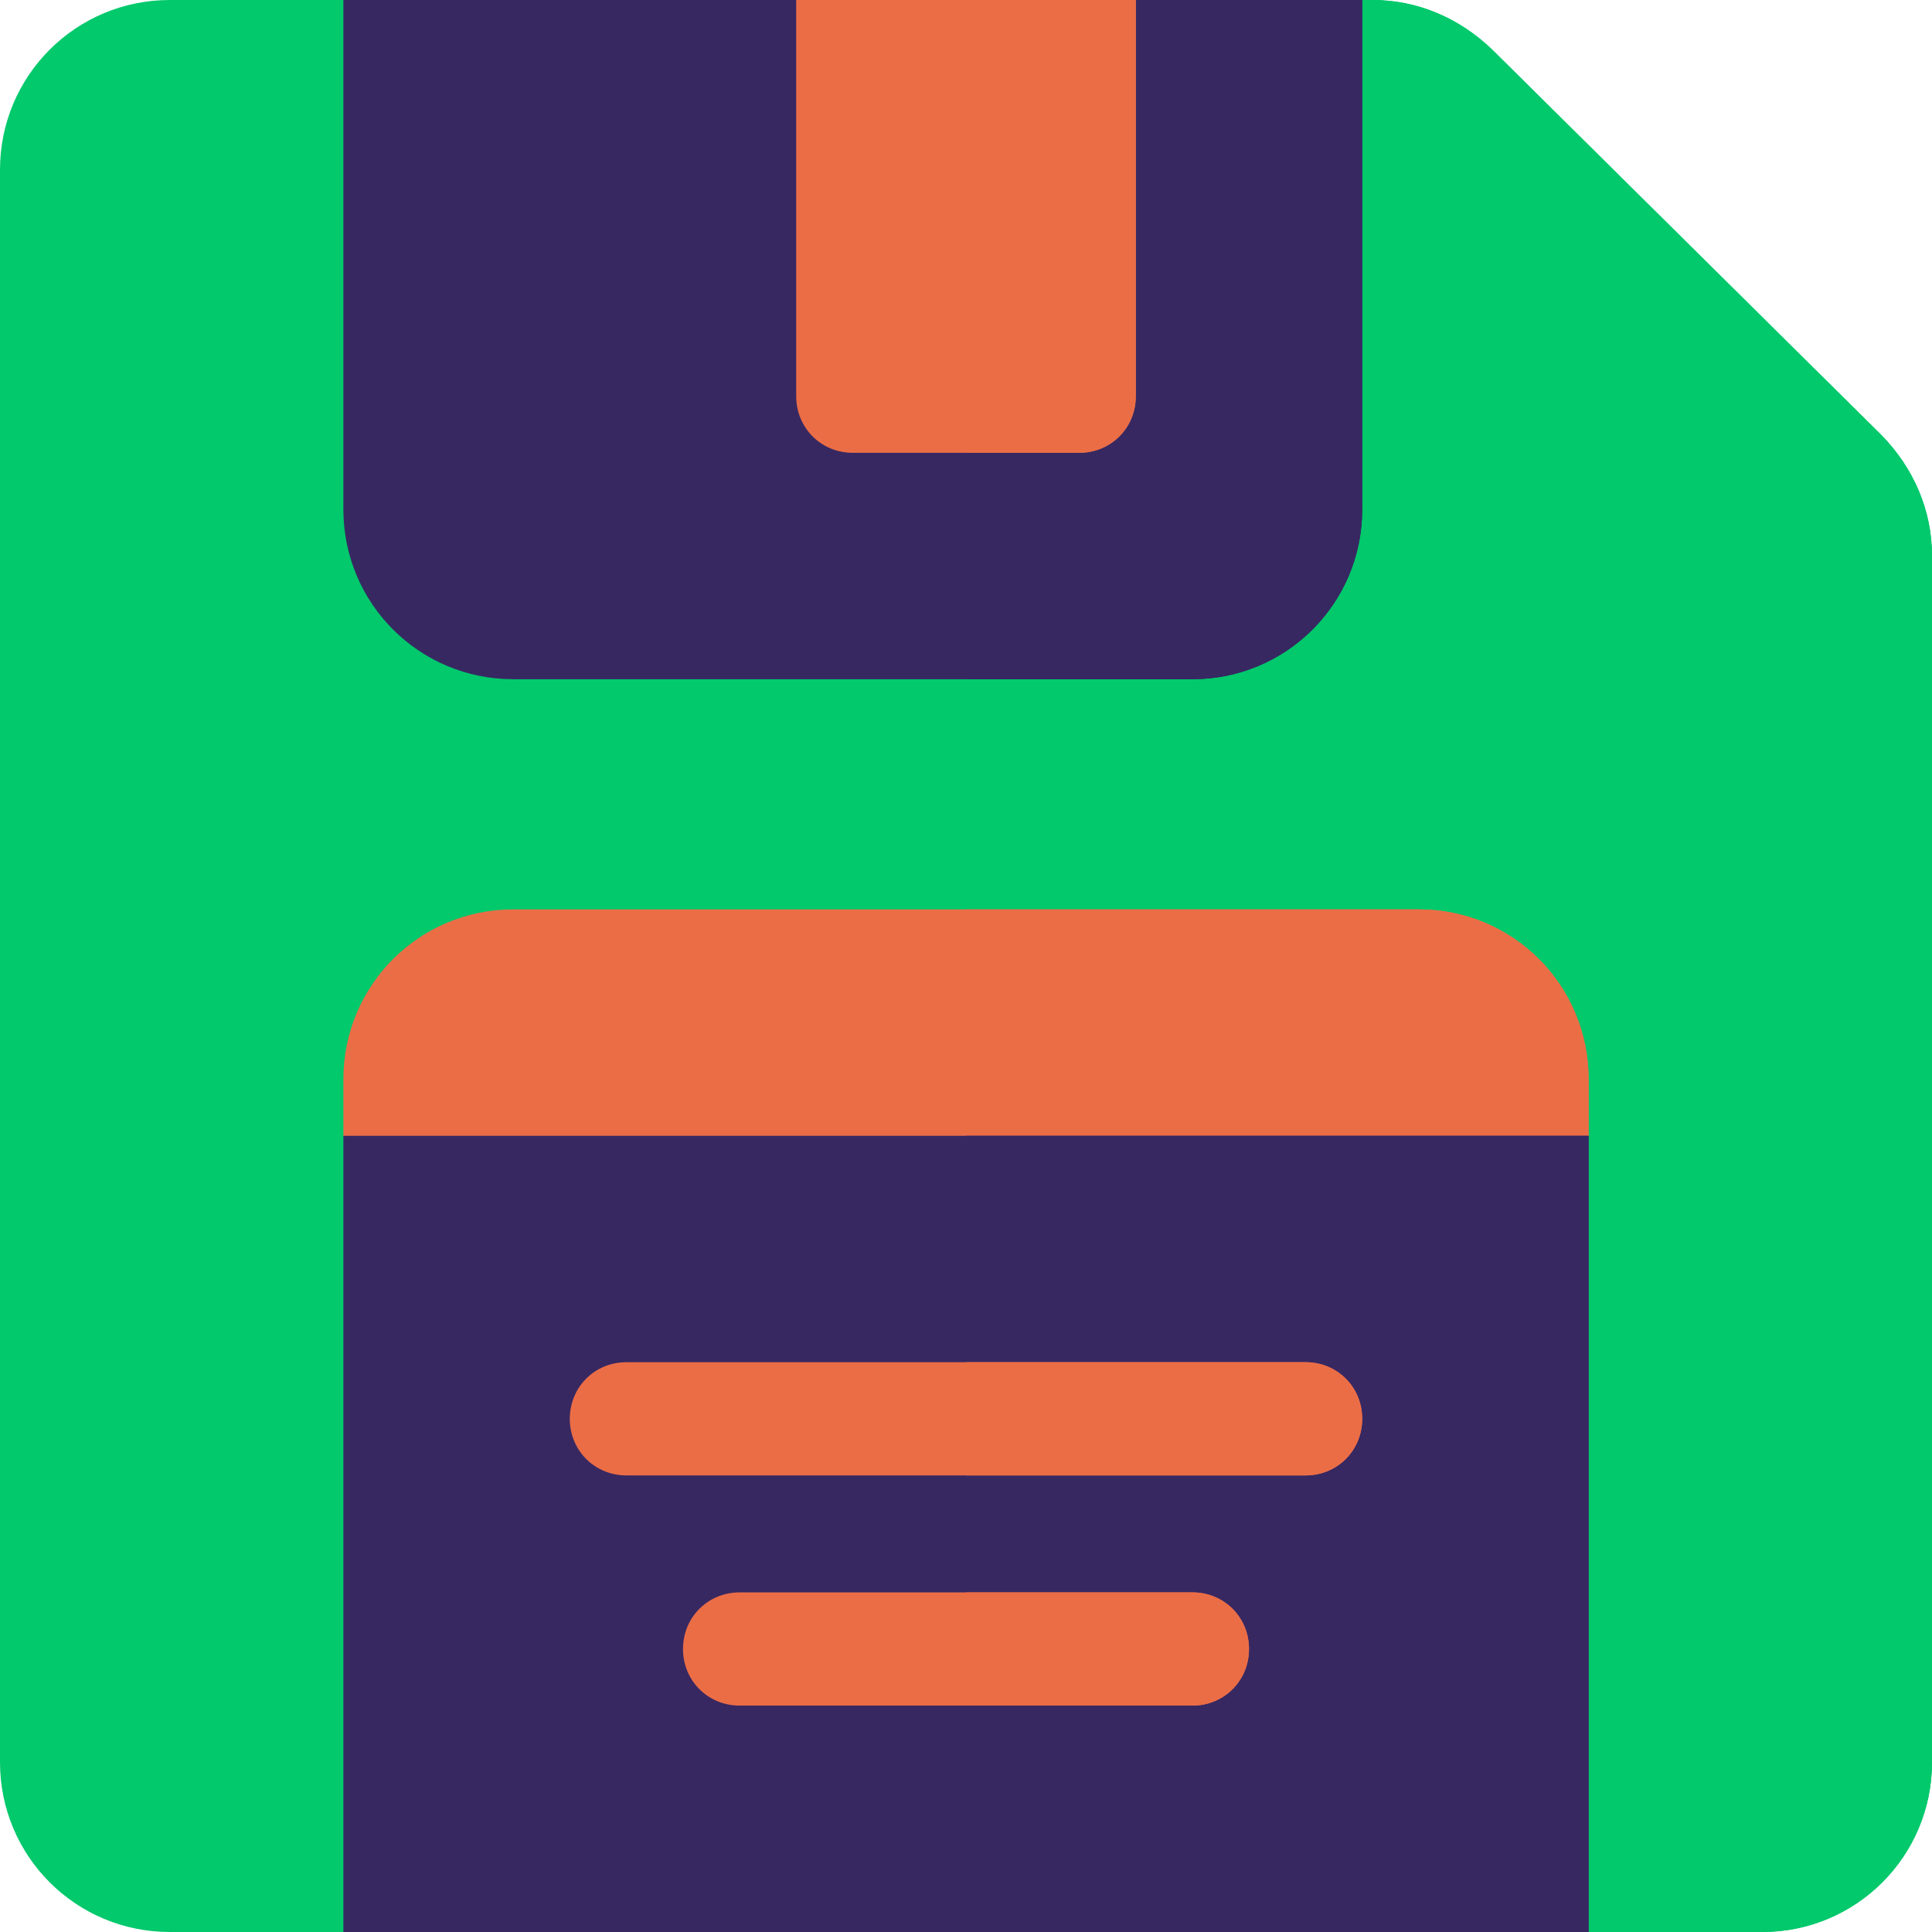
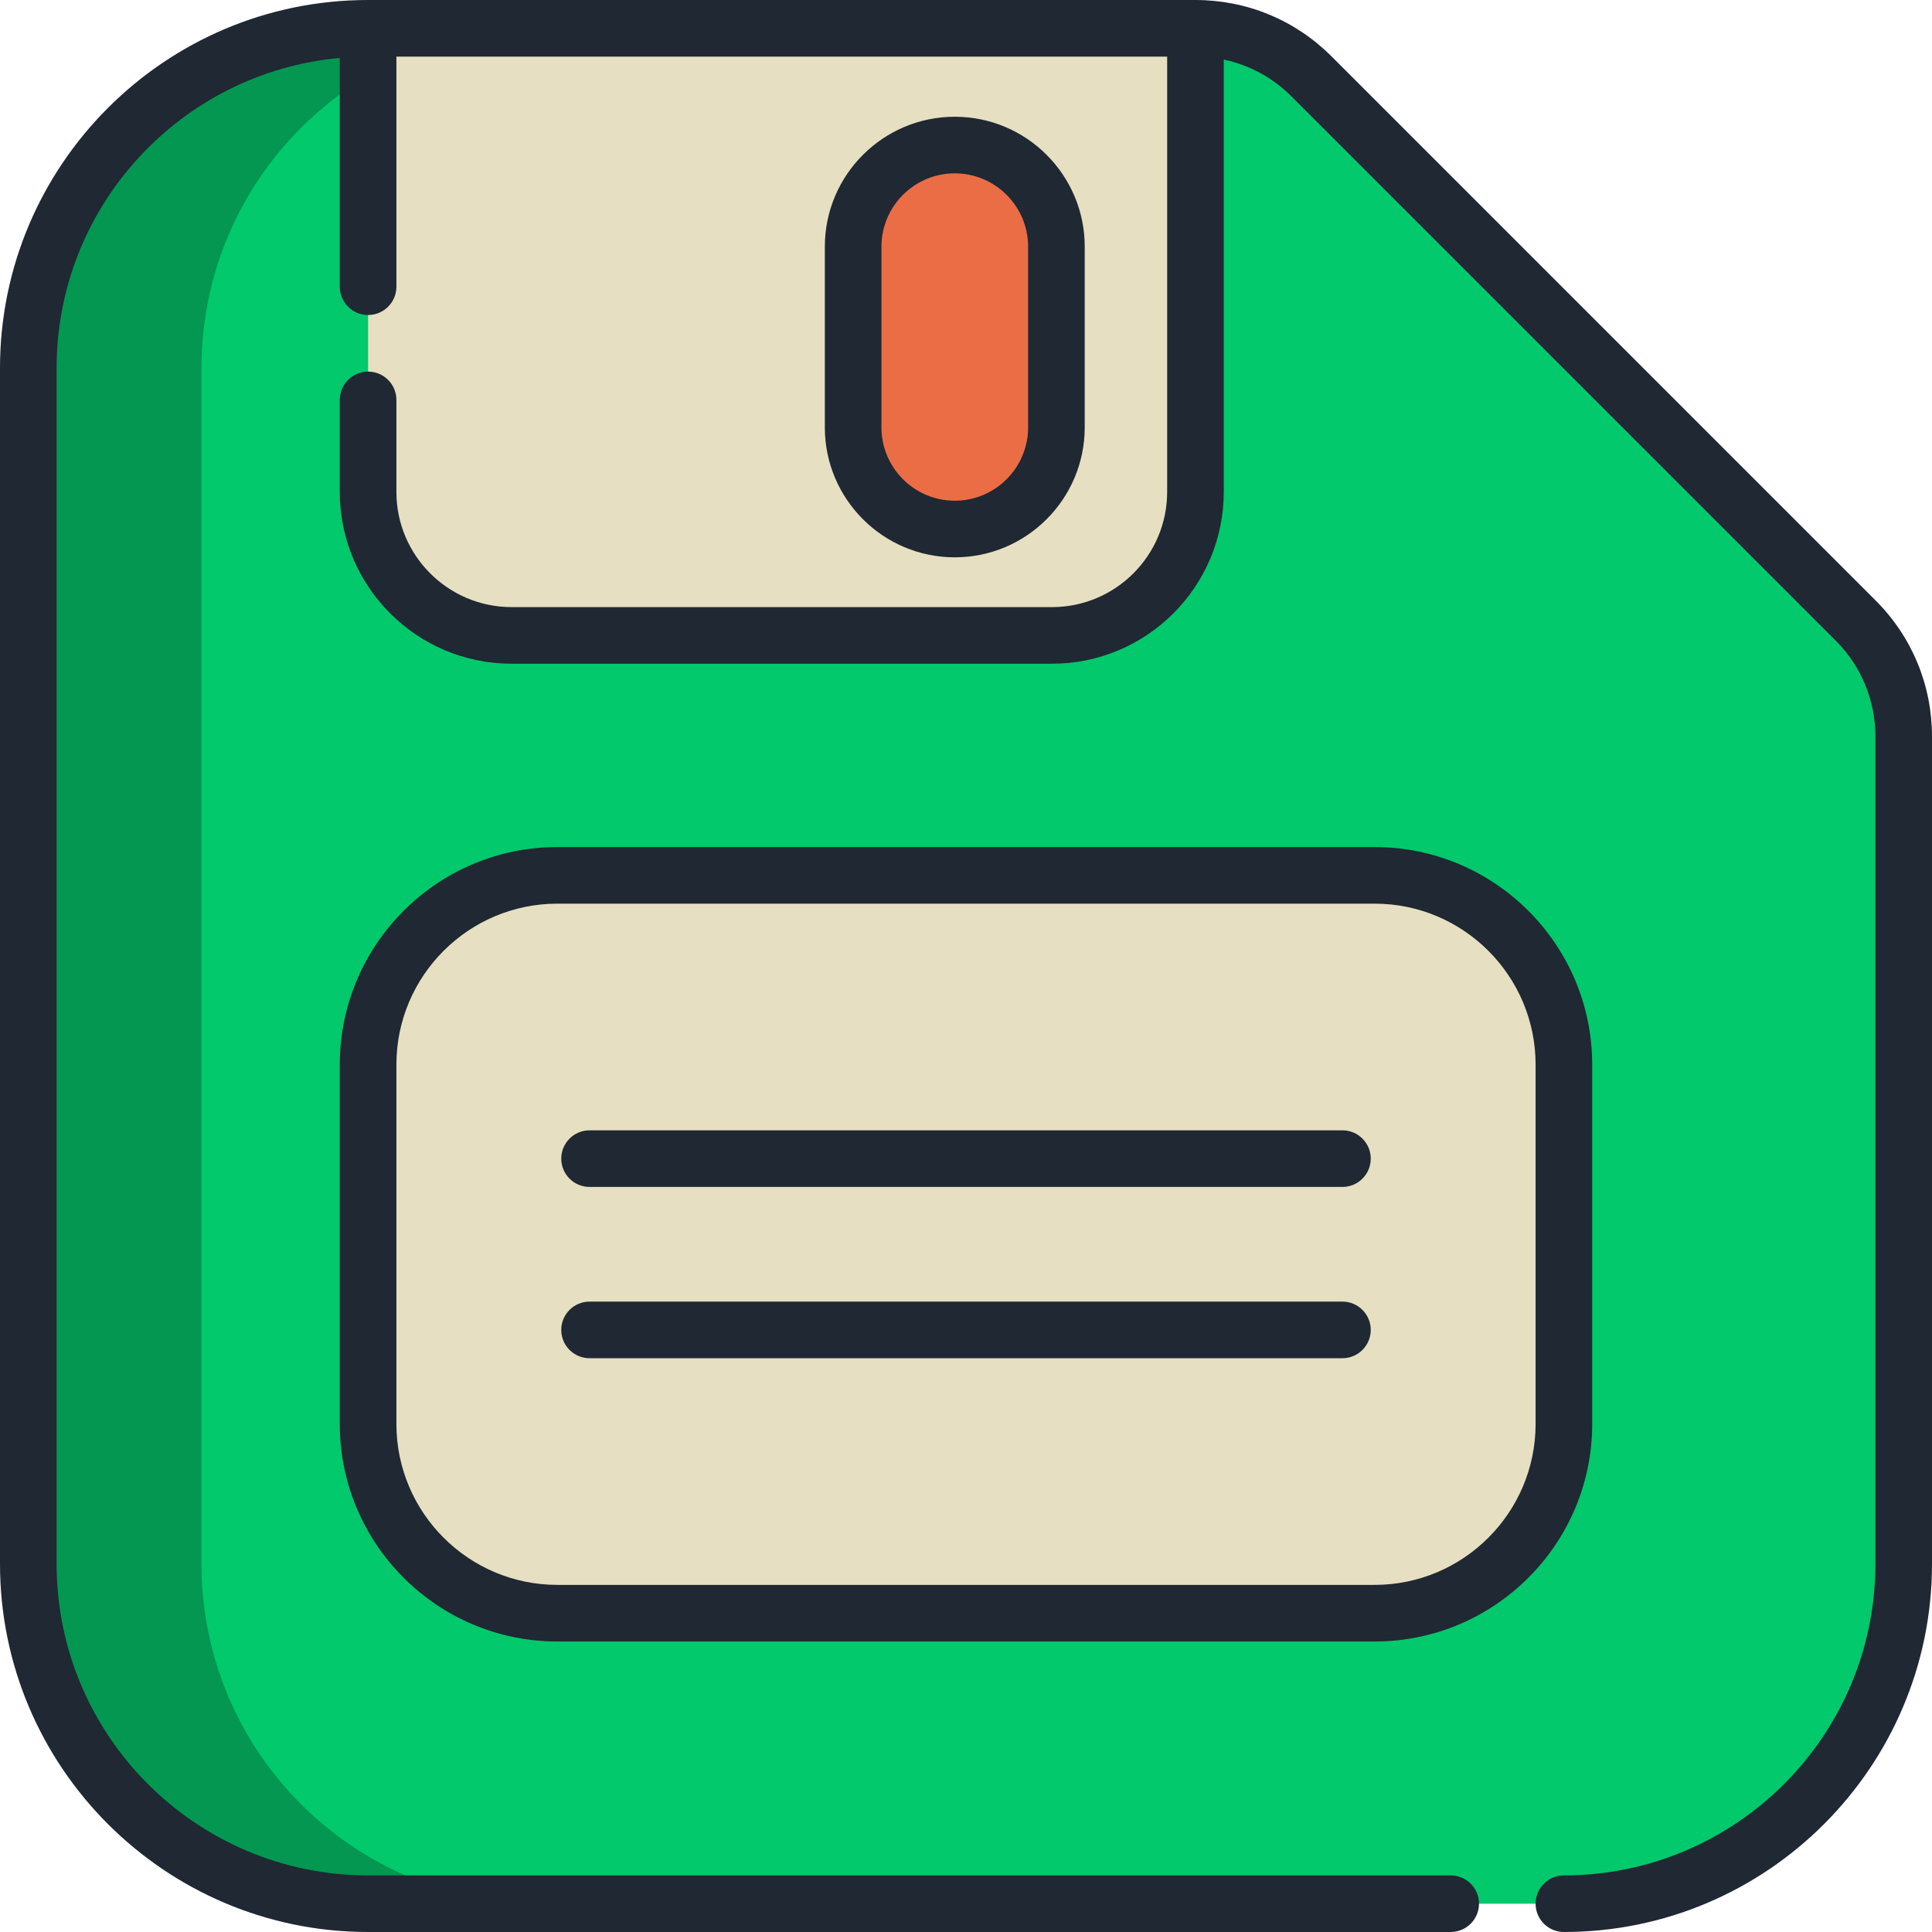
<svg xmlns="http://www.w3.org/2000/svg" version="1.1" width="512" height="512" x="0" y="0" viewBox="0 0 512 512" style="enable-background:new 0 0 512 512" xml:space="preserve" class="">
  <g>
-     <path style="" d="M498.8,115.499L395.501,13.2C386.8,4.799,375.7,0,363.701,0H45C20.099,0,0,20.099,0,45v422  c0,24.899,20.099,45,45,45h422c24.901,0,45-20.101,45-45V147.299C512,135.3,507.201,124.2,498.8,115.499z" fill="#01c96c" data-original="#ff281d" class="" />
-     <path style="" d="M512,147.299V467c0,24.899-20.099,45-45,45H256V0h107.701c11.999,0,23.099,4.799,31.8,13.2  L498.8,115.499C507.201,124.2,512,135.3,512,147.299z" fill="#01c96c" data-original="#b80000" class="" />
-     <path style="" d="M91,0v135c0,24.899,20.099,45,45,45h180c24.901,0,45-20.101,45-45V0H91z" fill="#372862" data-original="#e1f1fa" class="" />
-     <path style="" d="M421,286v15l-23.699,30h-255L91,301v-15c0-24.901,20.099-45,45-45h240  C400.901,241,421,261.099,421,286z" fill="#eb6d46" data-original="#2864f0" class="" />
-     <path style="" d="M421,286v15l-23.699,30H256v-90h120C400.901,241,421,261.099,421,286z" fill="#eb6d46" data-original="#0053bf" class="" />
-     <path style="" d="M316,180h-60V0h105v135C361,159.899,340.901,180,316,180z" fill="#372862" data-original="#bfe1ff" class="" />
-     <path style="" d="M91,301v211h330V301H91z" fill="#372862" data-original="#e1f1fa" class="" />
-     <rect x="256" y="301" style="" width="165" height="211" fill="#372862" data-original="#bfe1ff" class="" />
-     <path style="" d="M211,0v105c0,8.399,6.599,15,15,15h60c8.401,0,15-6.601,15-15V0H211z" fill="#eb6d46" data-original="#0053bf" class="" />
-     <path style="" d="M286,120h-30V0h45v105C301,113.399,294.401,120,286,120z" fill="#eb6d46" data-original="#05377f" class="" />
    <g>
-       <path style="" d="M361,376c0,8.399-6.599,15-15,15H166c-8.401,0-15-6.601-15-15c0-8.401,6.599-15,15-15h180   C354.401,361,361,367.599,361,376z" fill="#eb6d46" data-original="#0053bf" class="" />
-       <path style="" d="M331,437c0,8.399-6.599,15-15,15H196c-8.401,0-15-6.601-15-15c0-8.401,6.599-15,15-15h120   C324.401,422,331,428.599,331,437z" fill="#eb6d46" data-original="#0053bf" class="" />
+       <g>
+         <path d="m504.5 195.177v219.273c0 49.733-40.317 90.05-90.05 90.05h-316.9c-49.733 0-90.05-40.317-90.05-90.05v-316.9c0-49.733 40.317-90.05 90.05-90.05h219.264c11.522 0 22.573 4.577 30.721 12.724l144.238 144.23c8.149 8.148 12.727 19.2 12.727 30.723z" fill="#01c96c" data-original="#9dc6fb" style="" class="" />
+         <path d="m143.44 504.5h-45.89c-49.73 0-90.05-40.32-90.05-90.05v-316.9c0-49.73 40.32-90.05 90.05-90.05h45.89c-49.73 0-90.05 40.32-90.05 90.05v316.9c0 49.73 40.32 90.05 90.05 90.05z" fill="#039752" data-original="#80b4fb" style="" class="" />
+         <path d="m278.798 168.387h-143.232c-20.996 0-38.016-17.02-38.016-38.016v-122.871h219.264v122.871c0 20.996-17.02 38.016-38.016 38.016z" fill="#e6dfc1" data-original="#f9f6f9" style="" class="" />
+         <path d="m253.027 140.197c-14.876 0-26.936-12.06-26.936-26.936v-47.886c0-14.876 12.06-26.936 26.936-26.936 14.876 0 26.936 12.06 26.936 26.936v47.886c-.001 14.876-12.06 26.936-26.936 26.936z" fill="#eb6d46" data-original="#2b4d66" style="" class="" />
+         <path d="m364.292 231.978h-216.584c-27.701 0-50.158 22.456-50.158 50.158v95.218c0 27.701 22.456 50.158 50.158 50.158h216.584c27.701 0 50.158-22.456 50.158-50.158v-95.218c0-27.702-22.457-50.158-50.158-50.158z" fill="#e6dfc1" data-original="#f9f6f9" style="" class="" />
+       </g>
+       <g>
+         <path d="m497.073 159.147-144.233-144.233c-9.629-9.618-22.424-14.914-36.03-14.914h-219.26c-53.789 0-97.55 43.761-97.55 97.55v316.9c0 53.789 43.761 97.55 97.55 97.55h286.9c4.142 0 7.5-3.358 7.5-7.5s-3.358-7.5-7.5-7.5h-286.9c-45.518 0-82.55-37.032-82.55-82.55v-316.9c0-42.989 33.035-78.39 75.05-82.194v60.624c0 4.142 3.358 7.5 7.5 7.5s7.5-3.358 7.5-7.5v-60.98h204.26v115.37c0 16.829-13.687 30.52-30.51 30.52h-143.23c-16.829 0-30.52-13.691-30.52-30.52v-24.39c0-4.142-3.358-7.5-7.5-7.5s-7.5 3.358-7.5 7.5v24.39c0 25.1 20.42 45.52 45.52 45.52h143.23c25.094 0 45.51-20.42 45.51-45.52v-114.583c6.741 1.423 12.938 4.755 17.927 9.737l144.23 144.23c6.792 6.792 10.533 15.822 10.533 25.426v219.27c0 45.518-37.032 82.55-82.55 82.55-4.142 0-7.5 3.358-7.5 7.5s3.358 7.5 7.5 7.5c53.789 0 97.55-43.761 97.55-97.55v-219.27c0-13.611-5.301-26.408-14.927-36.033z" fill="#1f2833" data-original="#000000" style="" class="" />
+         <path d="m287.462 113.261v-47.886c0-18.988-15.448-34.436-34.436-34.436s-34.436 15.448-34.436 34.436v47.886c0 18.988 15.448 34.436 34.436 34.436 18.989 0 34.436-15.448 34.436-34.436zm-53.871 0v-47.886c0-10.717 8.719-19.436 19.436-19.436s19.436 8.719 19.436 19.436v47.886c0 10.717-8.719 19.436-19.436 19.436-10.717 0-19.436-8.719-19.436-19.436z" fill="#1f2833" data-original="#000000" style="" class="" />
+         <path d="m421.95 282.136c0-31.792-25.865-57.658-57.658-57.658h-216.584c-31.793 0-57.658 25.865-57.658 57.658v95.219c0 31.792 25.865 57.658 57.658 57.658h216.584c31.792 0 57.658-25.865 57.658-57.658zm-15 95.218c0 23.521-19.136 42.658-42.658 42.658h-216.584c-23.522 0-42.658-19.136-42.658-42.658v-95.219c0-23.521 19.136-42.658 42.658-42.658h216.584c23.521 0 42.658 19.136 42.658 42.658z" fill="#1f2833" data-original="#000000" style="" class="" />
+         <path d="m355.762 299.549h-199.524c-4.142 0-7.5 3.358-7.5 7.5s3.358 7.5 7.5 7.5h199.524c4.142 0 7.5-3.358 7.5-7.5s-3.358-7.5-7.5-7.5z" fill="#1f2833" data-original="#000000" style="" class="" />
+         <path d="m355.762 344.941h-199.524c-4.142 0-7.5 3.358-7.5 7.5s3.358 7.5 7.5 7.5h199.524c4.142 0 7.5-3.358 7.5-7.5s-3.358-7.5-7.5-7.5z" fill="#1f2833" data-original="#000000" style="" class="" />
+       </g>
    </g>
-     <g>
-       <path style="" d="M331,437c0,8.399-6.599,15-15,15h-60v-30h60C324.401,422,331,428.599,331,437z" fill="#eb6d46" data-original="#05377f" class="" />
-       <path style="" d="M361,376c0,8.399-6.599,15-15,15h-90v-30h90C354.401,361,361,367.599,361,376z" fill="#eb6d46" data-original="#05377f" class="" />
-     </g>
-     <g>
- </g>
-     <g>
- </g>
-     <g>
- </g>
-     <g>
- </g>
-     <g>
- </g>
-     <g>
- </g>
-     <g>
- </g>
-     <g>
- </g>
-     <g>
- </g>
-     <g>
- </g>
-     <g>
- </g>
-     <g>
- </g>
-     <g>
- </g>
-     <g>
- </g>
-     <g>
- </g>
  </g>
</svg>
